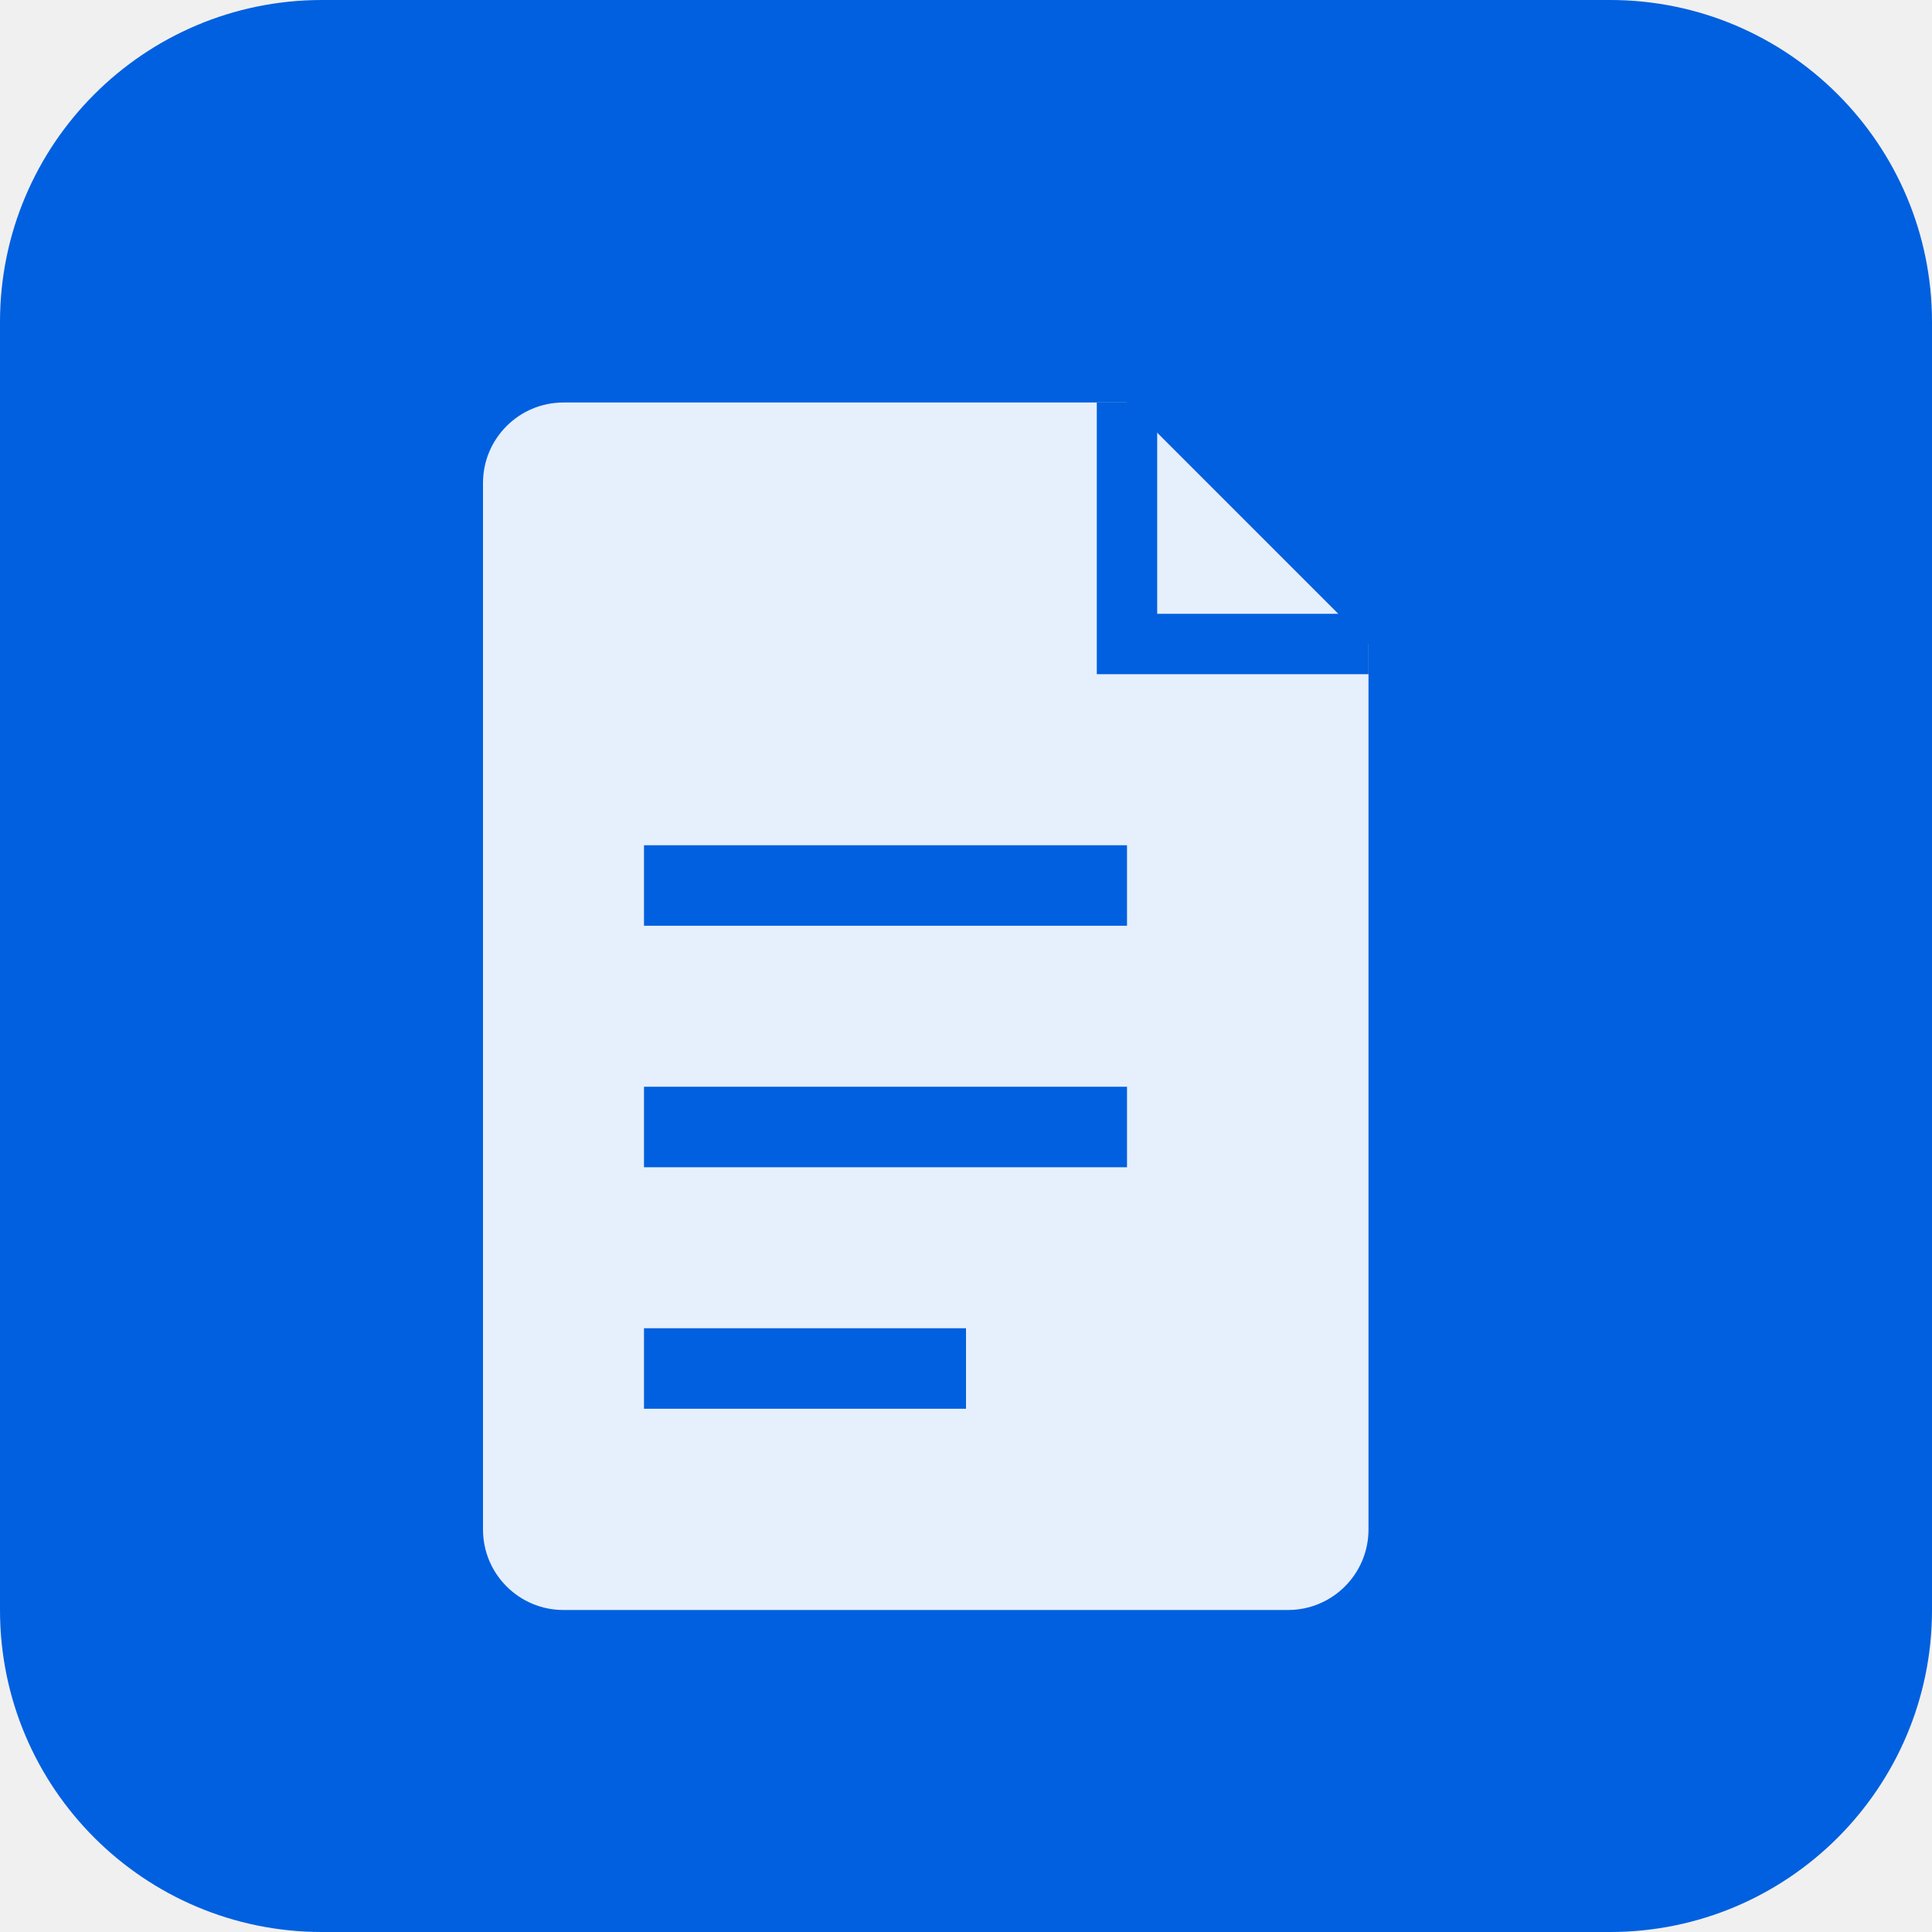
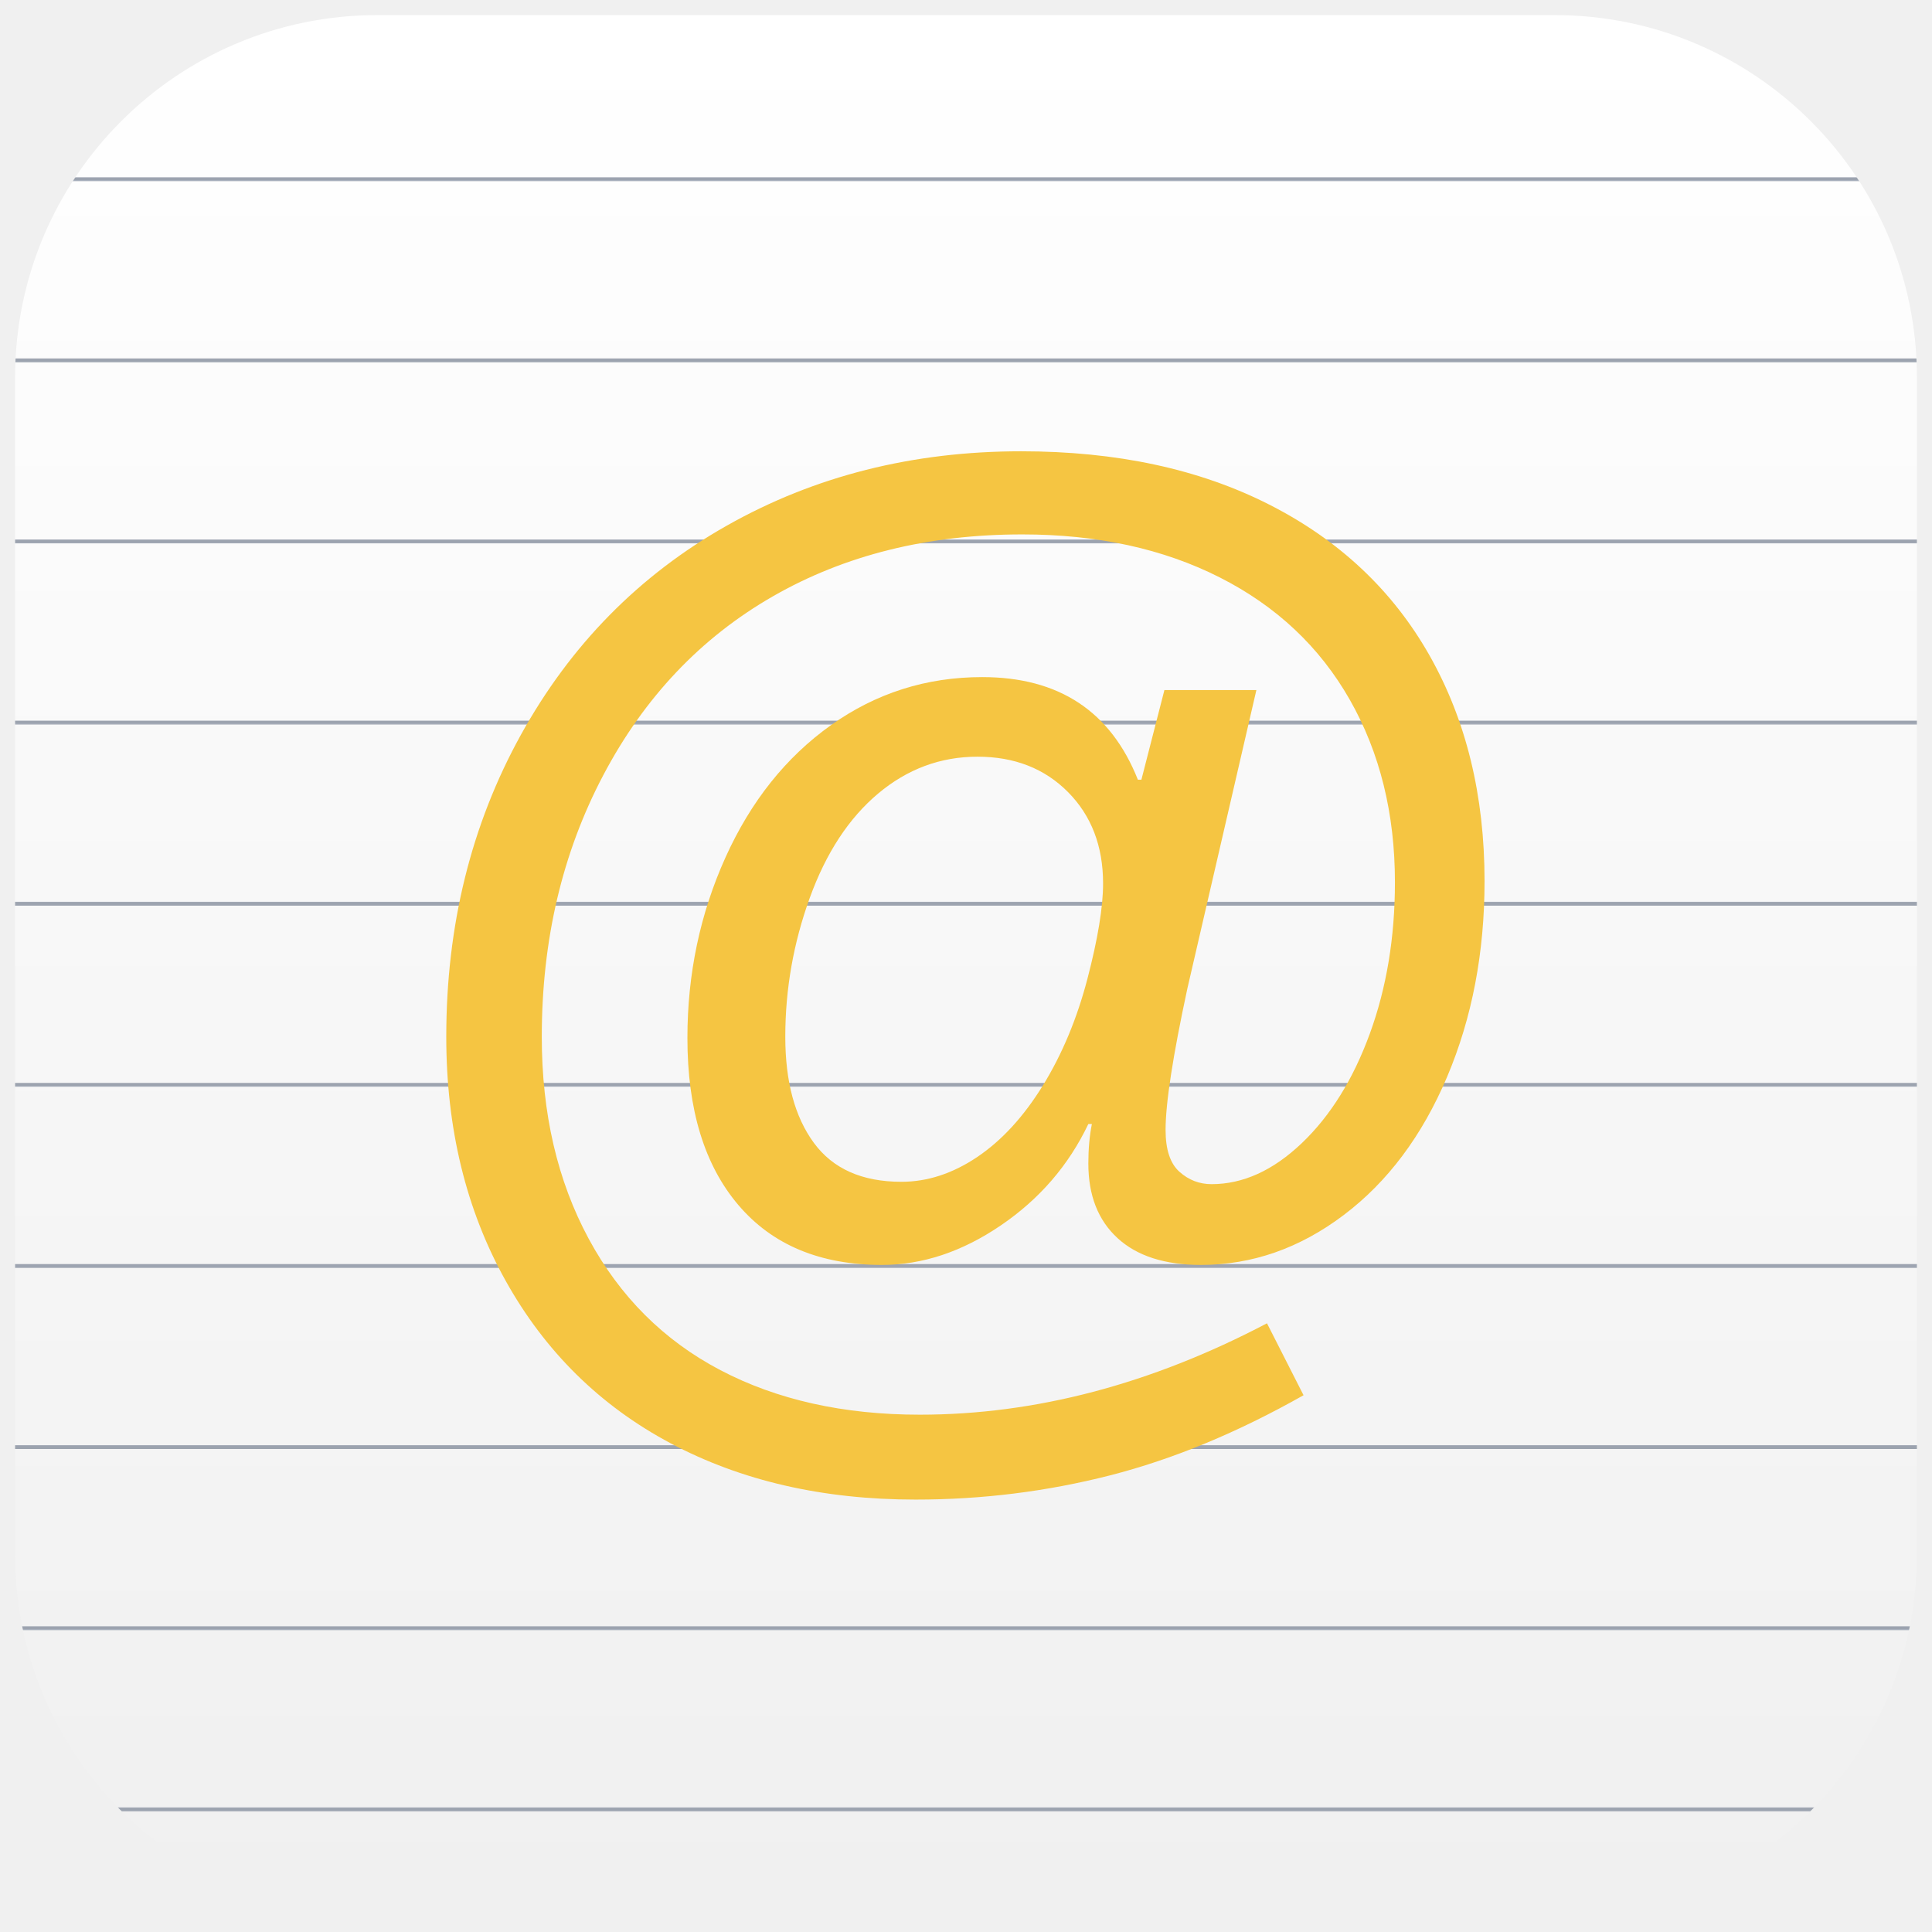
- <svg xmlns="http://www.w3.org/2000/svg" width="48" height="48" viewBox="0 0 48 48">
-   <rect width="48" height="48" rx="8" fill="#0060df" />
-   <path d="M14 10h14l6 6v22a2 2 0 01-2 2H14a2 2 0 01-2-2V12a2 2 0 012-2z" fill="white" opacity="0.9" />
-   <path d="M28 10v6h6" fill="none" stroke="#0060df" stroke-width="1.5" />
-   <line x1="16" y1="22" x2="28" y2="22" stroke="#0060df" stroke-width="2" />
-   <line x1="16" y1="28" x2="28" y2="28" stroke="#0060df" stroke-width="2" />
-   <line x1="16" y1="34" x2="24" y2="34" stroke="#0060df" stroke-width="2" />
+ <svg xmlns="http://www.w3.org/2000/svg" width="48" height="48" viewBox="0 0 512 512">
+   <defs>
+     <linearGradient id="noteGradient" x1="0" y1="0" x2="0" y2="1">
+       <stop offset="0%" stop-color="#ffffff" />
+       <stop offset="100%" stop-color="#f0f0f0" />
+     </linearGradient>
+     <pattern id="lines" width="4" height="48" patternUnits="userSpaceOnUse">
+       <path d="M0 48 L512 48" stroke="#9ca3af" stroke-width="2" />
+     </pattern>
+   </defs>
+   <rect x="4" y="4" width="504" height="504" rx="96" fill="url(#noteGradient)" />
+   <rect x="4" y="4" width="504" height="504" rx="96" fill="url(#lines)" />
+   <text x="256" y="256" text-anchor="middle" dominant-baseline="middle" font-size="320" font-weight="700" font-family="Arial, Helvetica, sans-serif" fill="#f5c542">
+     @
+   </text>
</svg>
